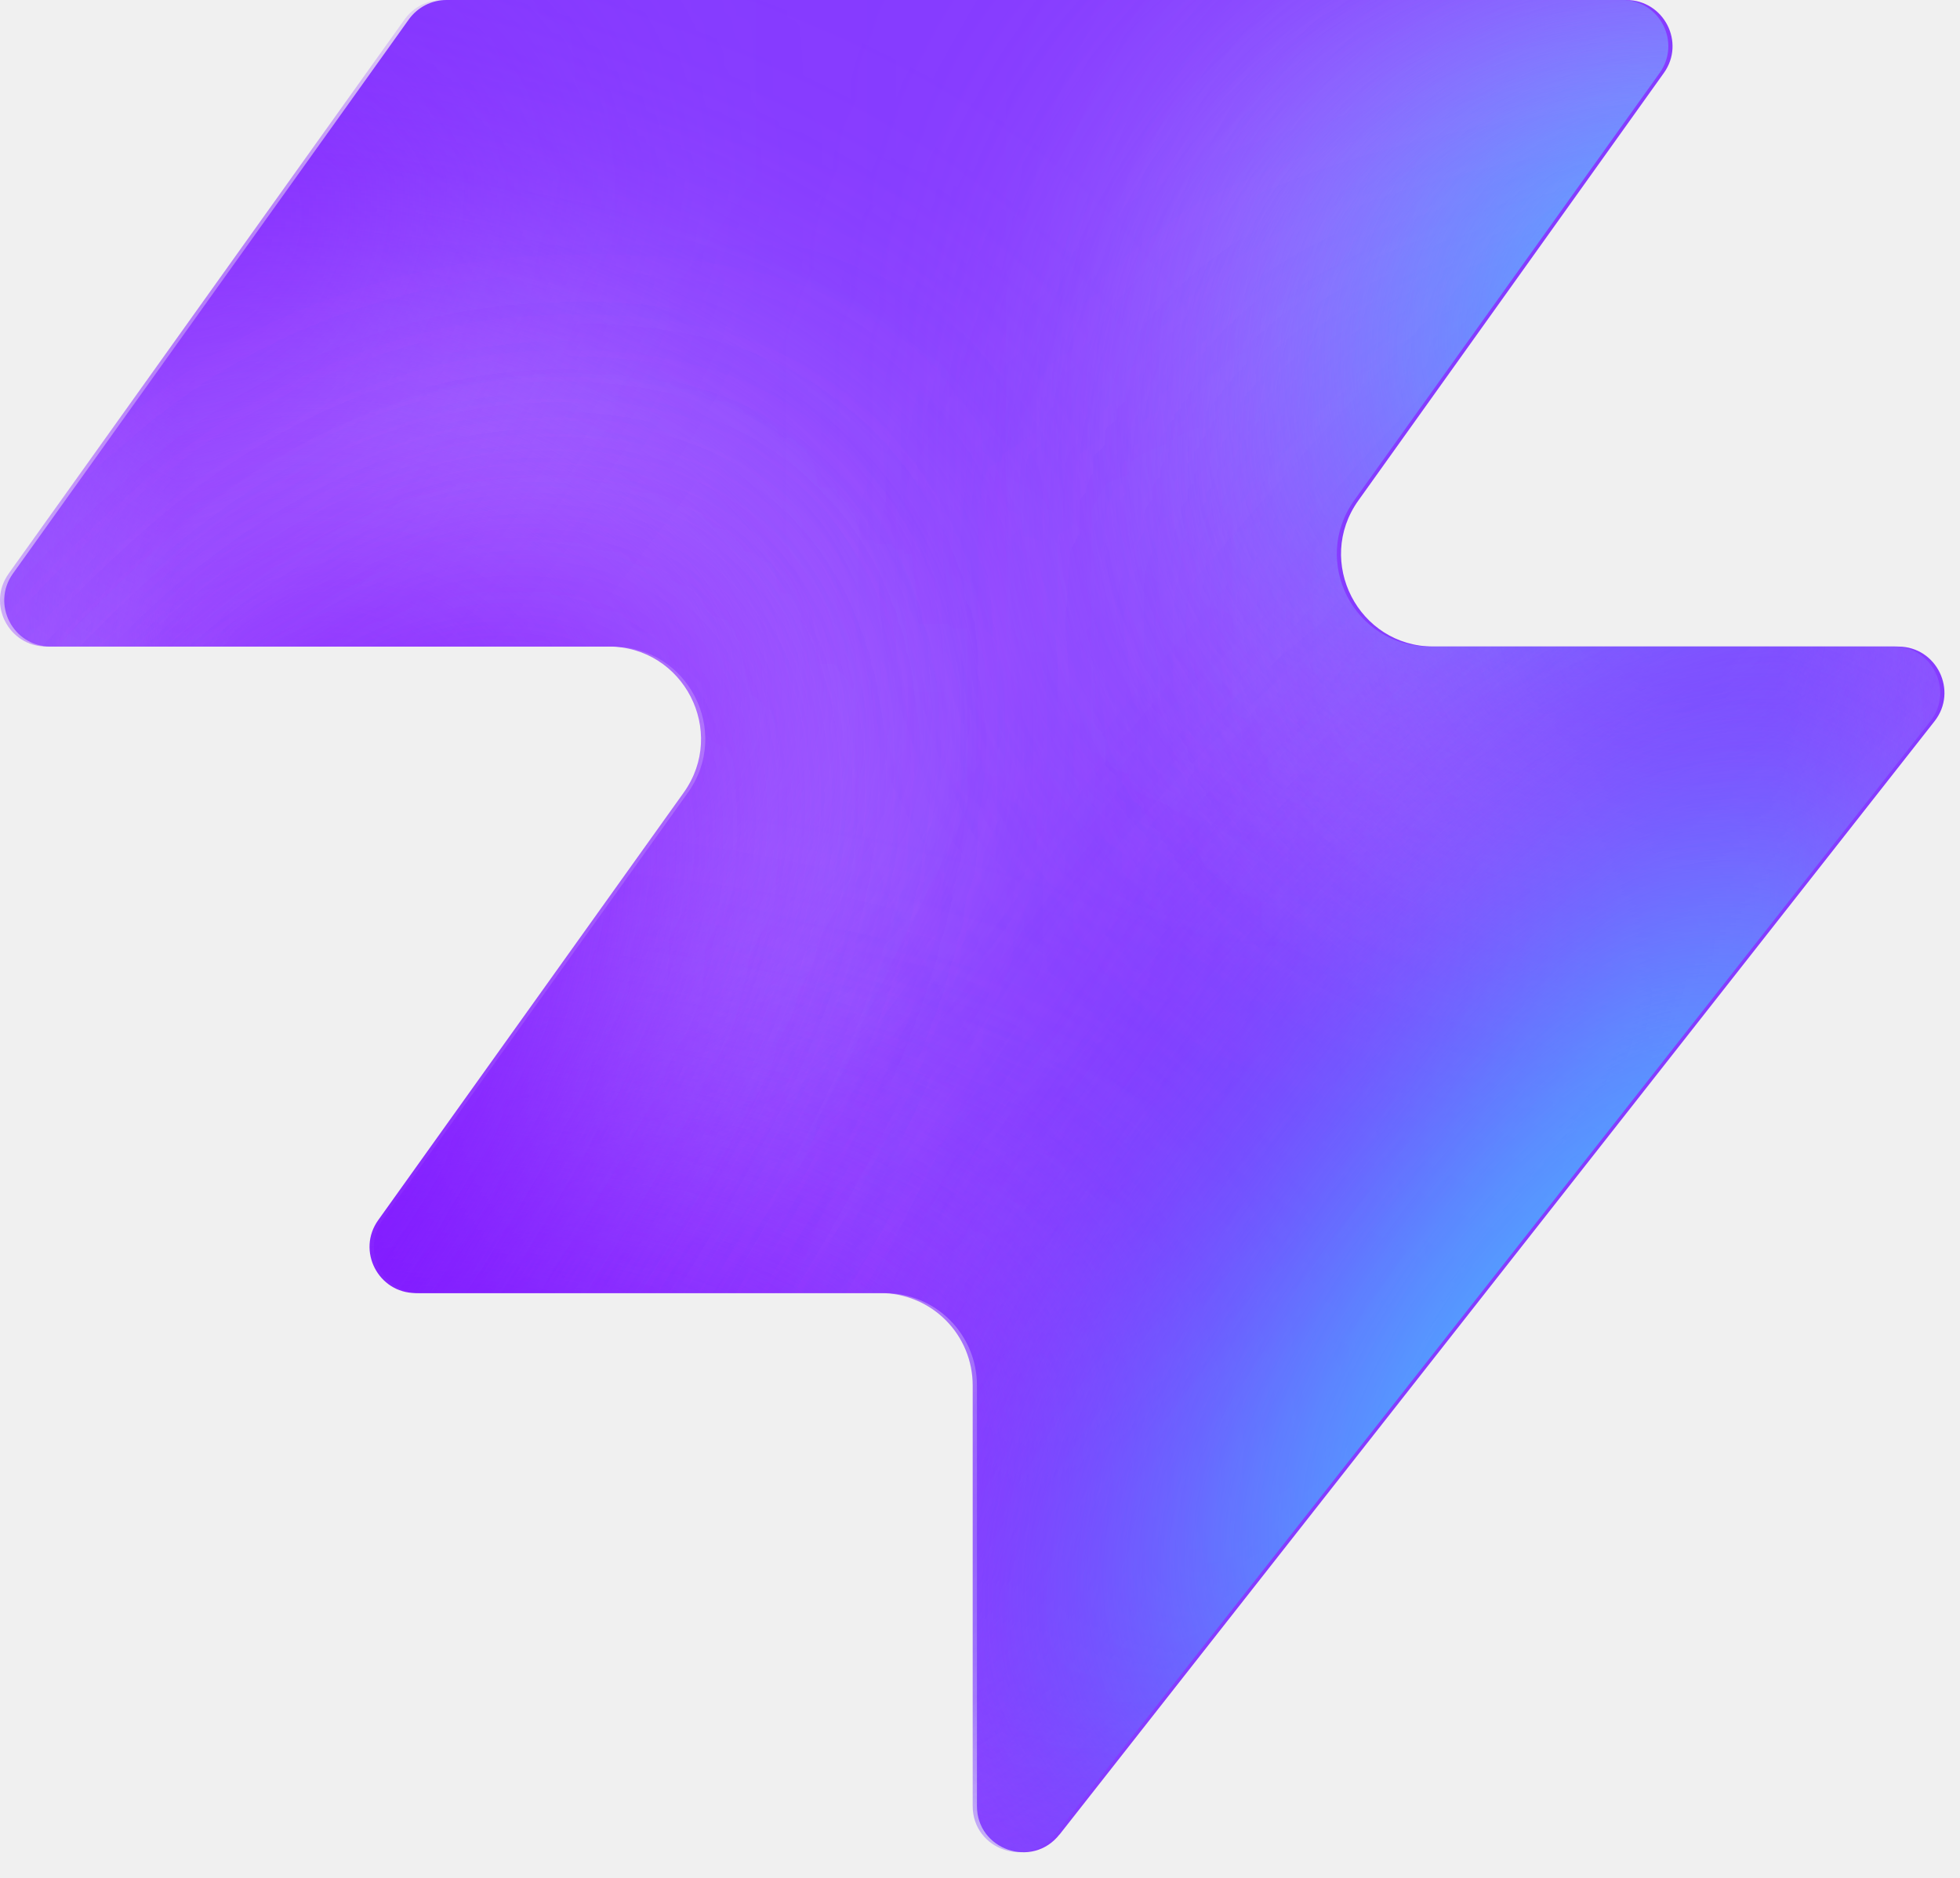
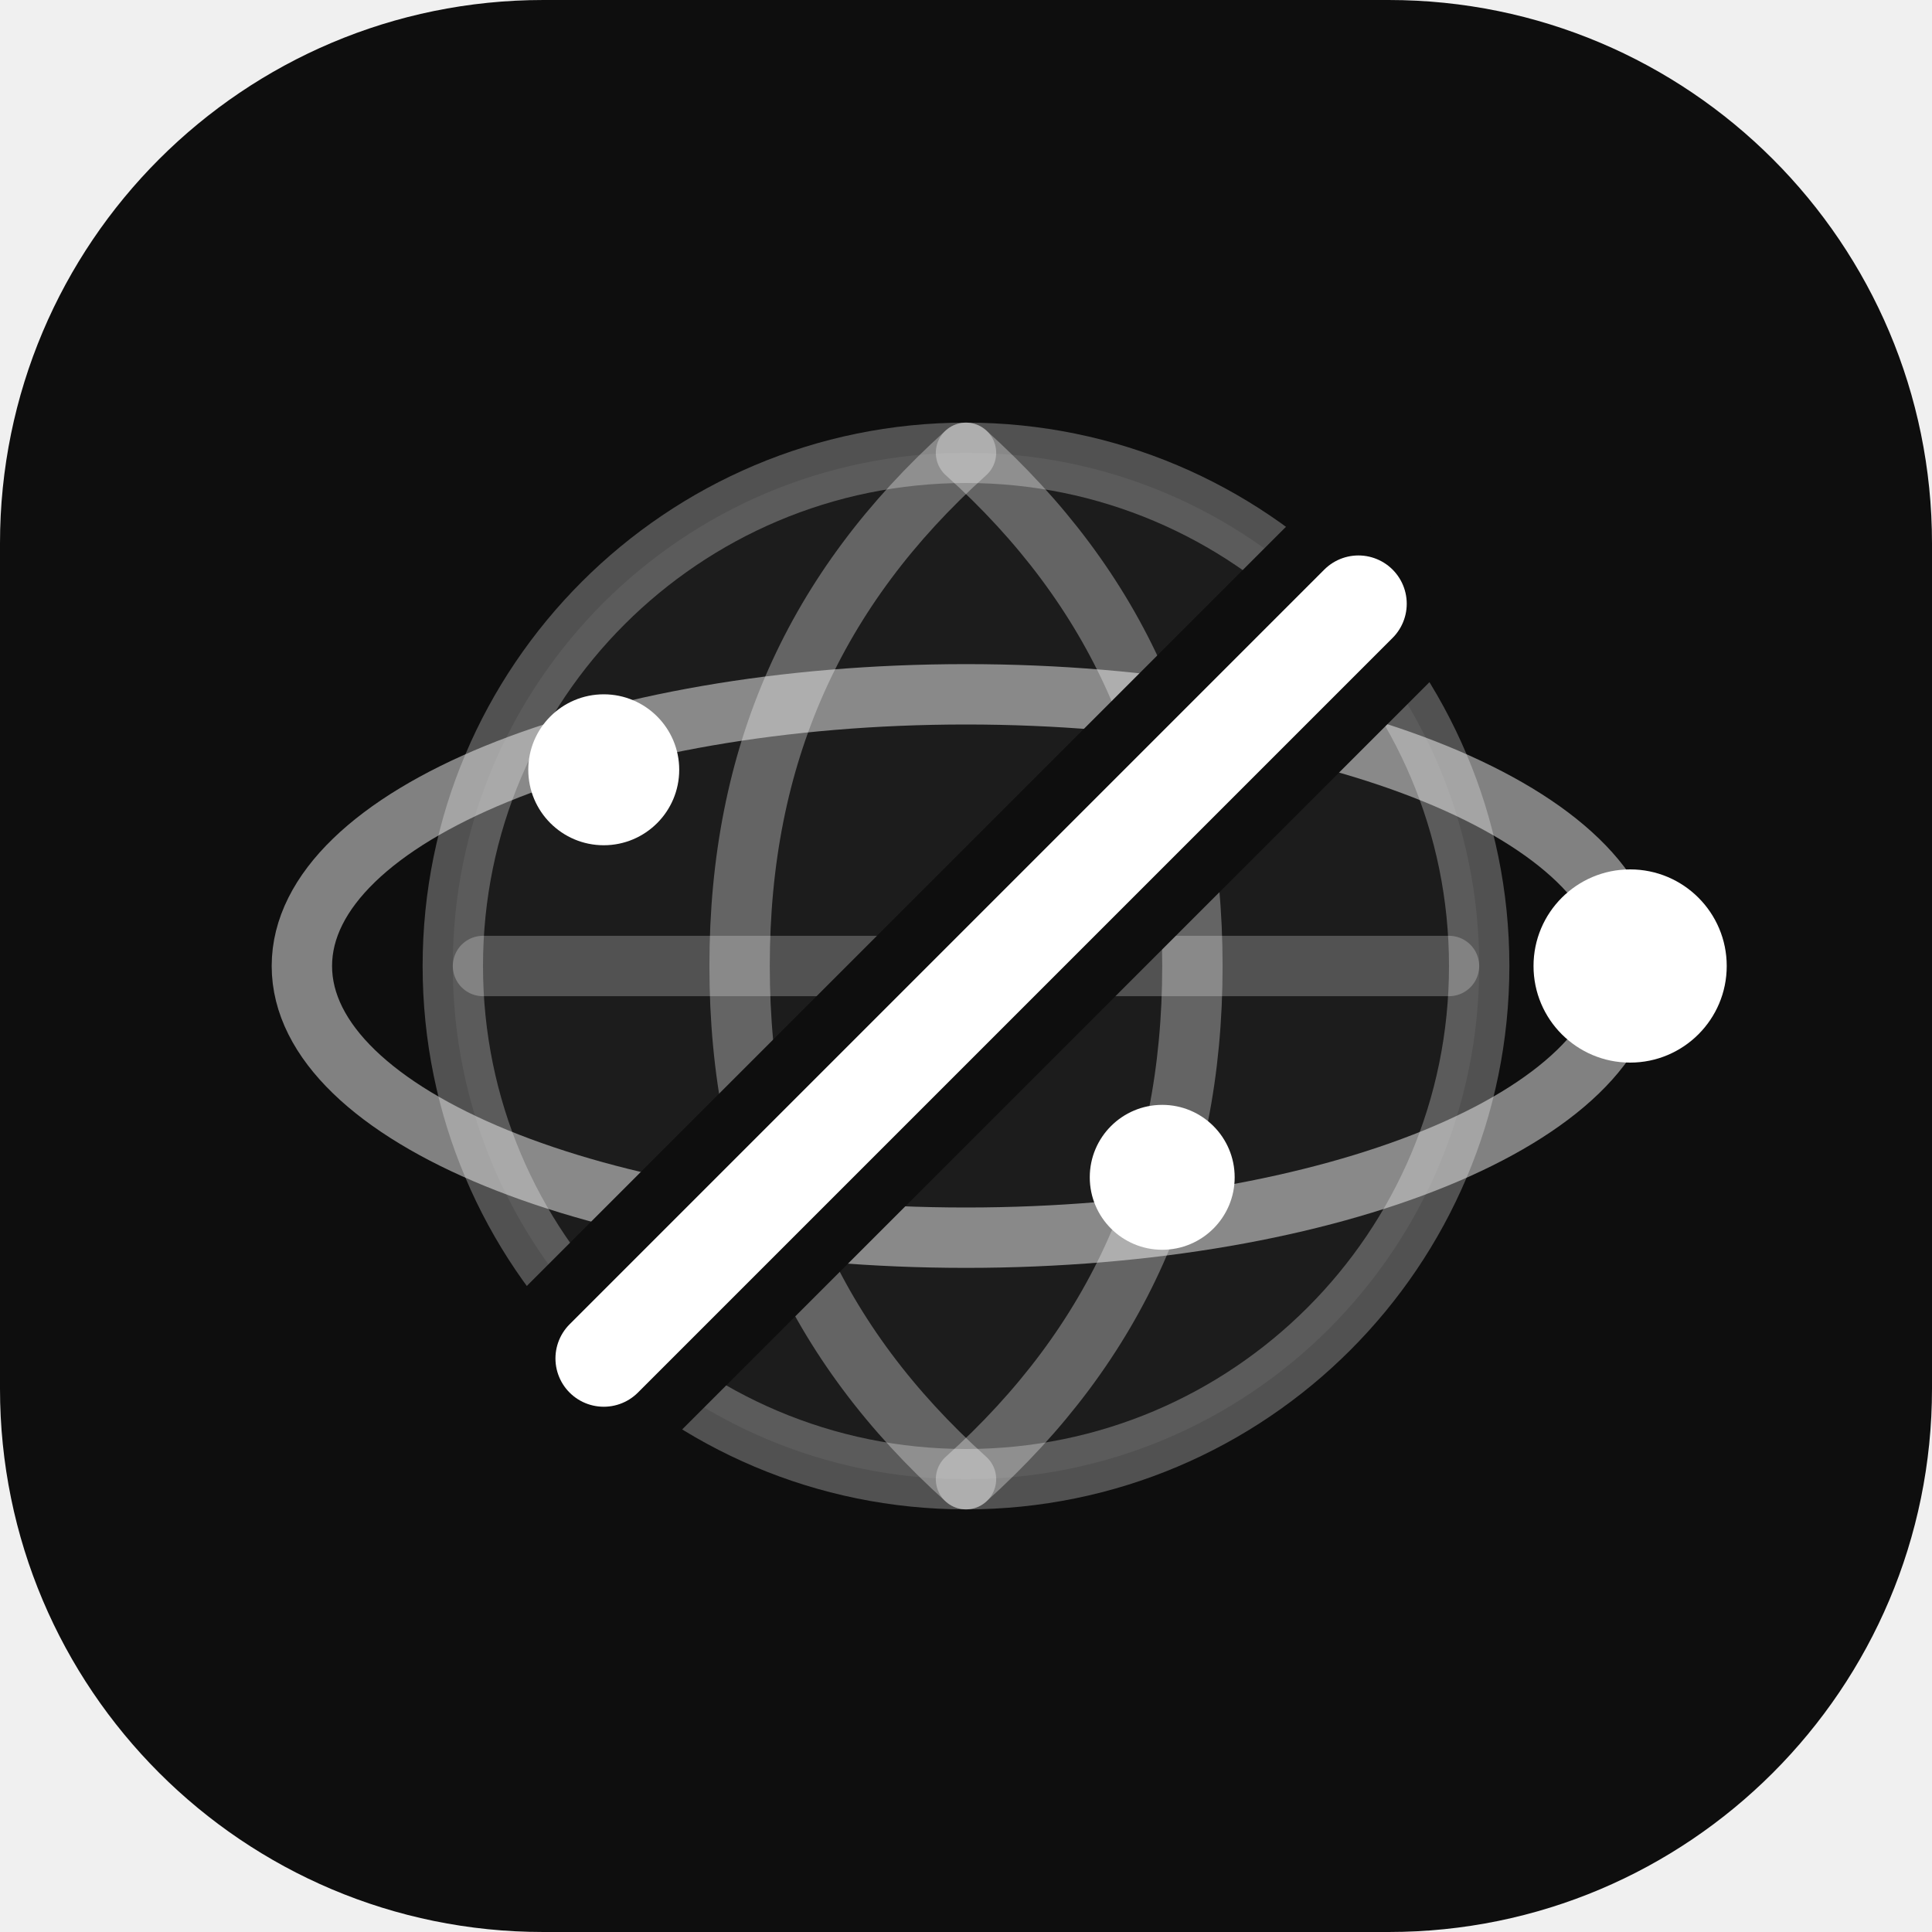
- <svg xmlns="http://www.w3.org/2000/svg" width="48" height="46" fill="none" viewBox="0 0 48 46">
-   <path fill="#863bff" d="M25.946 44.938c-.664.845-2.021.375-2.021-.698V33.937a2.26 2.26 0 0 0-2.262-2.262H10.287c-.92 0-1.456-1.04-.92-1.788l7.48-10.471c1.07-1.497 0-3.578-1.842-3.578H1.237c-.92 0-1.456-1.04-.92-1.788L10.013.474c.214-.297.556-.474.92-.474h28.894c.92 0 1.456 1.04.92 1.788l-7.48 10.471c-1.07 1.498 0 3.579 1.842 3.579h11.377c.943 0 1.473 1.088.89 1.83L25.947 44.94z" style="fill:#863bff;fill:color(display-p3 .525 .23 1);fill-opacity:1" />
-   <mask id="a" width="48" height="46" x="0" y="0" maskUnits="userSpaceOnUse" style="mask-type:alpha">
-     <path fill="#000" d="M25.842 44.938c-.664.844-2.021.375-2.021-.698V33.937a2.26 2.26 0 0 0-2.262-2.262H10.183c-.92 0-1.456-1.04-.92-1.788l7.48-10.471c1.07-1.498 0-3.579-1.842-3.579H1.133c-.92 0-1.456-1.04-.92-1.787L9.91.473c.214-.297.556-.474.92-.474h28.894c.92 0 1.456 1.04.92 1.788l-7.48 10.471c-1.07 1.498 0 3.578 1.842 3.578h11.377c.943 0 1.473 1.088.89 1.832L25.843 44.94z" style="fill:#000;fill-opacity:1" />
-   </mask>
-   <g mask="url(#a)">
-     <g filter="url(#b)">
-       <ellipse cx="5.508" cy="14.704" fill="#ede6ff" rx="5.508" ry="14.704" style="fill:#ede6ff;fill:color(display-p3 .927 .903 1);fill-opacity:1" transform="matrix(.00324 1 1 -.00324 -4.47 31.516)" />
-     </g>
-     <g filter="url(#c)">
-       <ellipse cx="10.399" cy="29.851" fill="#ede6ff" rx="10.399" ry="29.851" style="fill:#ede6ff;fill:color(display-p3 .927 .903 1);fill-opacity:1" transform="matrix(.00324 1 1 -.00324 -39.328 7.883)" />
-     </g>
-     <g filter="url(#d)">
-       <ellipse cx="5.508" cy="30.487" fill="#7e14ff" rx="5.508" ry="30.487" style="fill:#7e14ff;fill:color(display-p3 .492 .077 1);fill-opacity:1" transform="rotate(89.814 -25.913 -14.639)scale(1 -1)" />
-     </g>
-     <g filter="url(#e)">
-       <ellipse cx="5.508" cy="30.599" fill="#7e14ff" rx="5.508" ry="30.599" style="fill:#7e14ff;fill:color(display-p3 .492 .077 1);fill-opacity:1" transform="rotate(89.814 -32.644 -3.334)scale(1 -1)" />
-     </g>
-     <g filter="url(#f)">
-       <ellipse cx="5.508" cy="30.599" fill="#7e14ff" rx="5.508" ry="30.599" style="fill:#7e14ff;fill:color(display-p3 .492 .077 1);fill-opacity:1" transform="matrix(.00324 1 1 -.00324 -34.34 30.47)" />
-     </g>
-     <g filter="url(#g)">
-       <ellipse cx="14.072" cy="22.078" fill="#ede6ff" rx="14.072" ry="22.078" style="fill:#ede6ff;fill:color(display-p3 .927 .903 1);fill-opacity:1" transform="rotate(93.35 24.506 48.493)scale(-1 1)" />
-     </g>
-     <g filter="url(#h)">
-       <ellipse cx="3.47" cy="21.501" fill="#7e14ff" rx="3.47" ry="21.501" style="fill:#7e14ff;fill:color(display-p3 .492 .077 1);fill-opacity:1" transform="rotate(89.009 28.708 47.59)scale(-1 1)" />
-     </g>
-     <g filter="url(#i)">
-       <ellipse cx="3.47" cy="21.501" fill="#7e14ff" rx="3.47" ry="21.501" style="fill:#7e14ff;fill:color(display-p3 .492 .077 1);fill-opacity:1" transform="rotate(89.009 28.708 47.59)scale(-1 1)" />
-     </g>
-     <g filter="url(#j)">
-       <ellipse cx=".387" cy="8.972" fill="#7e14ff" rx="4.407" ry="29.108" style="fill:#7e14ff;fill:color(display-p3 .492 .077 1);fill-opacity:1" transform="rotate(39.51 .387 8.972)" />
-     </g>
-     <g filter="url(#k)">
-       <ellipse cx="47.523" cy="-6.092" fill="#7e14ff" rx="4.407" ry="29.108" style="fill:#7e14ff;fill:color(display-p3 .492 .077 1);fill-opacity:1" transform="rotate(37.892 47.523 -6.092)" />
-     </g>
-     <g filter="url(#l)">
-       <ellipse cx="41.412" cy="6.333" fill="#47bfff" rx="5.971" ry="9.665" style="fill:#47bfff;fill:color(display-p3 .28 .748 1);fill-opacity:1" transform="rotate(37.892 41.412 6.333)" />
-     </g>
-     <g filter="url(#m)">
-       <ellipse cx="-1.879" cy="38.332" fill="#7e14ff" rx="4.407" ry="29.108" style="fill:#7e14ff;fill:color(display-p3 .492 .077 1);fill-opacity:1" transform="rotate(37.892 -1.88 38.332)" />
-     </g>
-     <g filter="url(#n)">
-       <ellipse cx="-1.879" cy="38.332" fill="#7e14ff" rx="4.407" ry="29.108" style="fill:#7e14ff;fill:color(display-p3 .492 .077 1);fill-opacity:1" transform="rotate(37.892 -1.88 38.332)" />
-     </g>
-     <g filter="url(#o)">
-       <ellipse cx="35.651" cy="29.907" fill="#7e14ff" rx="4.407" ry="29.108" style="fill:#7e14ff;fill:color(display-p3 .492 .077 1);fill-opacity:1" transform="rotate(37.892 35.651 29.907)" />
-     </g>
-     <g filter="url(#p)">
-       <ellipse cx="38.418" cy="32.4" fill="#47bfff" rx="5.971" ry="15.297" style="fill:#47bfff;fill:color(display-p3 .28 .748 1);fill-opacity:1" transform="rotate(37.892 38.418 32.4)" />
-     </g>
-   </g>
-   <defs>
-     <filter id="b" width="60.045" height="41.654" x="-19.77" y="16.149" color-interpolation-filters="sRGB" filterUnits="userSpaceOnUse">
-       <feFlood flood-opacity="0" result="BackgroundImageFix" />
-       <feBlend in="SourceGraphic" in2="BackgroundImageFix" result="shape" />
-       <feGaussianBlur result="effect1_foregroundBlur_2002_17158" stdDeviation="7.659" />
-     </filter>
-     <filter id="c" width="90.34" height="51.437" x="-54.613" y="-7.533" color-interpolation-filters="sRGB" filterUnits="userSpaceOnUse">
-       <feFlood flood-opacity="0" result="BackgroundImageFix" />
-       <feBlend in="SourceGraphic" in2="BackgroundImageFix" result="shape" />
-       <feGaussianBlur result="effect1_foregroundBlur_2002_17158" stdDeviation="7.659" />
-     </filter>
-     <filter id="d" width="79.355" height="29.4" x="-49.64" y="2.03" color-interpolation-filters="sRGB" filterUnits="userSpaceOnUse">
-       <feFlood flood-opacity="0" result="BackgroundImageFix" />
-       <feBlend in="SourceGraphic" in2="BackgroundImageFix" result="shape" />
-       <feGaussianBlur result="effect1_foregroundBlur_2002_17158" stdDeviation="4.596" />
-     </filter>
-     <filter id="e" width="79.579" height="29.4" x="-45.045" y="20.029" color-interpolation-filters="sRGB" filterUnits="userSpaceOnUse">
-       <feFlood flood-opacity="0" result="BackgroundImageFix" />
-       <feBlend in="SourceGraphic" in2="BackgroundImageFix" result="shape" />
-       <feGaussianBlur result="effect1_foregroundBlur_2002_17158" stdDeviation="4.596" />
-     </filter>
-     <filter id="f" width="79.579" height="29.4" x="-43.513" y="21.178" color-interpolation-filters="sRGB" filterUnits="userSpaceOnUse">
-       <feFlood flood-opacity="0" result="BackgroundImageFix" />
-       <feBlend in="SourceGraphic" in2="BackgroundImageFix" result="shape" />
-       <feGaussianBlur result="effect1_foregroundBlur_2002_17158" stdDeviation="4.596" />
-     </filter>
-     <filter id="g" width="74.749" height="58.852" x="15.756" y="-17.901" color-interpolation-filters="sRGB" filterUnits="userSpaceOnUse">
-       <feFlood flood-opacity="0" result="BackgroundImageFix" />
-       <feBlend in="SourceGraphic" in2="BackgroundImageFix" result="shape" />
-       <feGaussianBlur result="effect1_foregroundBlur_2002_17158" stdDeviation="7.659" />
-     </filter>
-     <filter id="h" width="61.377" height="25.362" x="23.548" y="2.284" color-interpolation-filters="sRGB" filterUnits="userSpaceOnUse">
-       <feFlood flood-opacity="0" result="BackgroundImageFix" />
-       <feBlend in="SourceGraphic" in2="BackgroundImageFix" result="shape" />
-       <feGaussianBlur result="effect1_foregroundBlur_2002_17158" stdDeviation="4.596" />
-     </filter>
-     <filter id="i" width="61.377" height="25.362" x="23.548" y="2.284" color-interpolation-filters="sRGB" filterUnits="userSpaceOnUse">
-       <feFlood flood-opacity="0" result="BackgroundImageFix" />
-       <feBlend in="SourceGraphic" in2="BackgroundImageFix" result="shape" />
-       <feGaussianBlur result="effect1_foregroundBlur_2002_17158" stdDeviation="4.596" />
-     </filter>
-     <filter id="j" width="56.045" height="63.649" x="-27.636" y="-22.853" color-interpolation-filters="sRGB" filterUnits="userSpaceOnUse">
-       <feFlood flood-opacity="0" result="BackgroundImageFix" />
-       <feBlend in="SourceGraphic" in2="BackgroundImageFix" result="shape" />
-       <feGaussianBlur result="effect1_foregroundBlur_2002_17158" stdDeviation="4.596" />
-     </filter>
-     <filter id="k" width="54.814" height="64.646" x="20.116" y="-38.415" color-interpolation-filters="sRGB" filterUnits="userSpaceOnUse">
-       <feFlood flood-opacity="0" result="BackgroundImageFix" />
-       <feBlend in="SourceGraphic" in2="BackgroundImageFix" result="shape" />
-       <feGaussianBlur result="effect1_foregroundBlur_2002_17158" stdDeviation="4.596" />
-     </filter>
-     <filter id="l" width="33.541" height="35.313" x="24.641" y="-11.323" color-interpolation-filters="sRGB" filterUnits="userSpaceOnUse">
-       <feFlood flood-opacity="0" result="BackgroundImageFix" />
-       <feBlend in="SourceGraphic" in2="BackgroundImageFix" result="shape" />
-       <feGaussianBlur result="effect1_foregroundBlur_2002_17158" stdDeviation="4.596" />
-     </filter>
-     <filter id="m" width="54.814" height="64.646" x="-29.286" y="6.009" color-interpolation-filters="sRGB" filterUnits="userSpaceOnUse">
-       <feFlood flood-opacity="0" result="BackgroundImageFix" />
-       <feBlend in="SourceGraphic" in2="BackgroundImageFix" result="shape" />
-       <feGaussianBlur result="effect1_foregroundBlur_2002_17158" stdDeviation="4.596" />
-     </filter>
-     <filter id="n" width="54.814" height="64.646" x="-29.286" y="6.009" color-interpolation-filters="sRGB" filterUnits="userSpaceOnUse">
-       <feFlood flood-opacity="0" result="BackgroundImageFix" />
-       <feBlend in="SourceGraphic" in2="BackgroundImageFix" result="shape" />
-       <feGaussianBlur result="effect1_foregroundBlur_2002_17158" stdDeviation="4.596" />
-     </filter>
-     <filter id="o" width="54.814" height="64.646" x="8.244" y="-2.416" color-interpolation-filters="sRGB" filterUnits="userSpaceOnUse">
-       <feFlood flood-opacity="0" result="BackgroundImageFix" />
-       <feBlend in="SourceGraphic" in2="BackgroundImageFix" result="shape" />
-       <feGaussianBlur result="effect1_foregroundBlur_2002_17158" stdDeviation="4.596" />
-     </filter>
-     <filter id="p" width="39.409" height="43.623" x="18.713" y="10.588" color-interpolation-filters="sRGB" filterUnits="userSpaceOnUse">
-       <feFlood flood-opacity="0" result="BackgroundImageFix" />
-       <feBlend in="SourceGraphic" in2="BackgroundImageFix" result="shape" />
-       <feGaussianBlur result="effect1_foregroundBlur_2002_17158" stdDeviation="4.596" />
-     </filter>
-   </defs>
+ <svg xmlns="http://www.w3.org/2000/svg" width="64" height="64" viewBox="0 0 64 64" fill="none">
+   <rect width="64" height="64" rx="18" fill="#0E0E0E" />
+   <circle cx="32" cy="32" r="17" fill="rgba(255,255,255,0.06)" stroke="rgba(255,255,255,0.28)" stroke-width="2" />
+   <path d="M16 32H48" stroke="rgba(255,255,255,0.24)" stroke-width="2" stroke-linecap="round" />
+   <path d="M32 15C37 19.5 39.5 25 39.5 32C39.5 39 37 44.5 32 49" stroke="rgba(255,255,255,0.32)" stroke-width="2" stroke-linecap="round" />
+   <path d="M32 15C27 19.5 24.5 25 24.5 32C24.5 39 27 44.5 32 49" stroke="rgba(255,255,255,0.32)" stroke-width="2" stroke-linecap="round" />
+   <ellipse cx="32" cy="32" rx="22" ry="9" stroke="rgba(255,255,255,0.48)" stroke-width="2" />
+   <circle cx="54" cy="32" r="3.2" fill="#FFFFFF" />
+   <circle cx="20" cy="25.5" r="2.5" fill="#FFFFFF" />
+   <circle cx="38.5" cy="39" r="2.4" fill="#FFFFFF" />
+   <path d="M20 45L45 20" stroke="#0E0E0E" stroke-width="7" stroke-linecap="round" />
+   <path d="M20 45L45 20" stroke="#FFFFFF" stroke-width="3.2" stroke-linecap="round" />
</svg>
